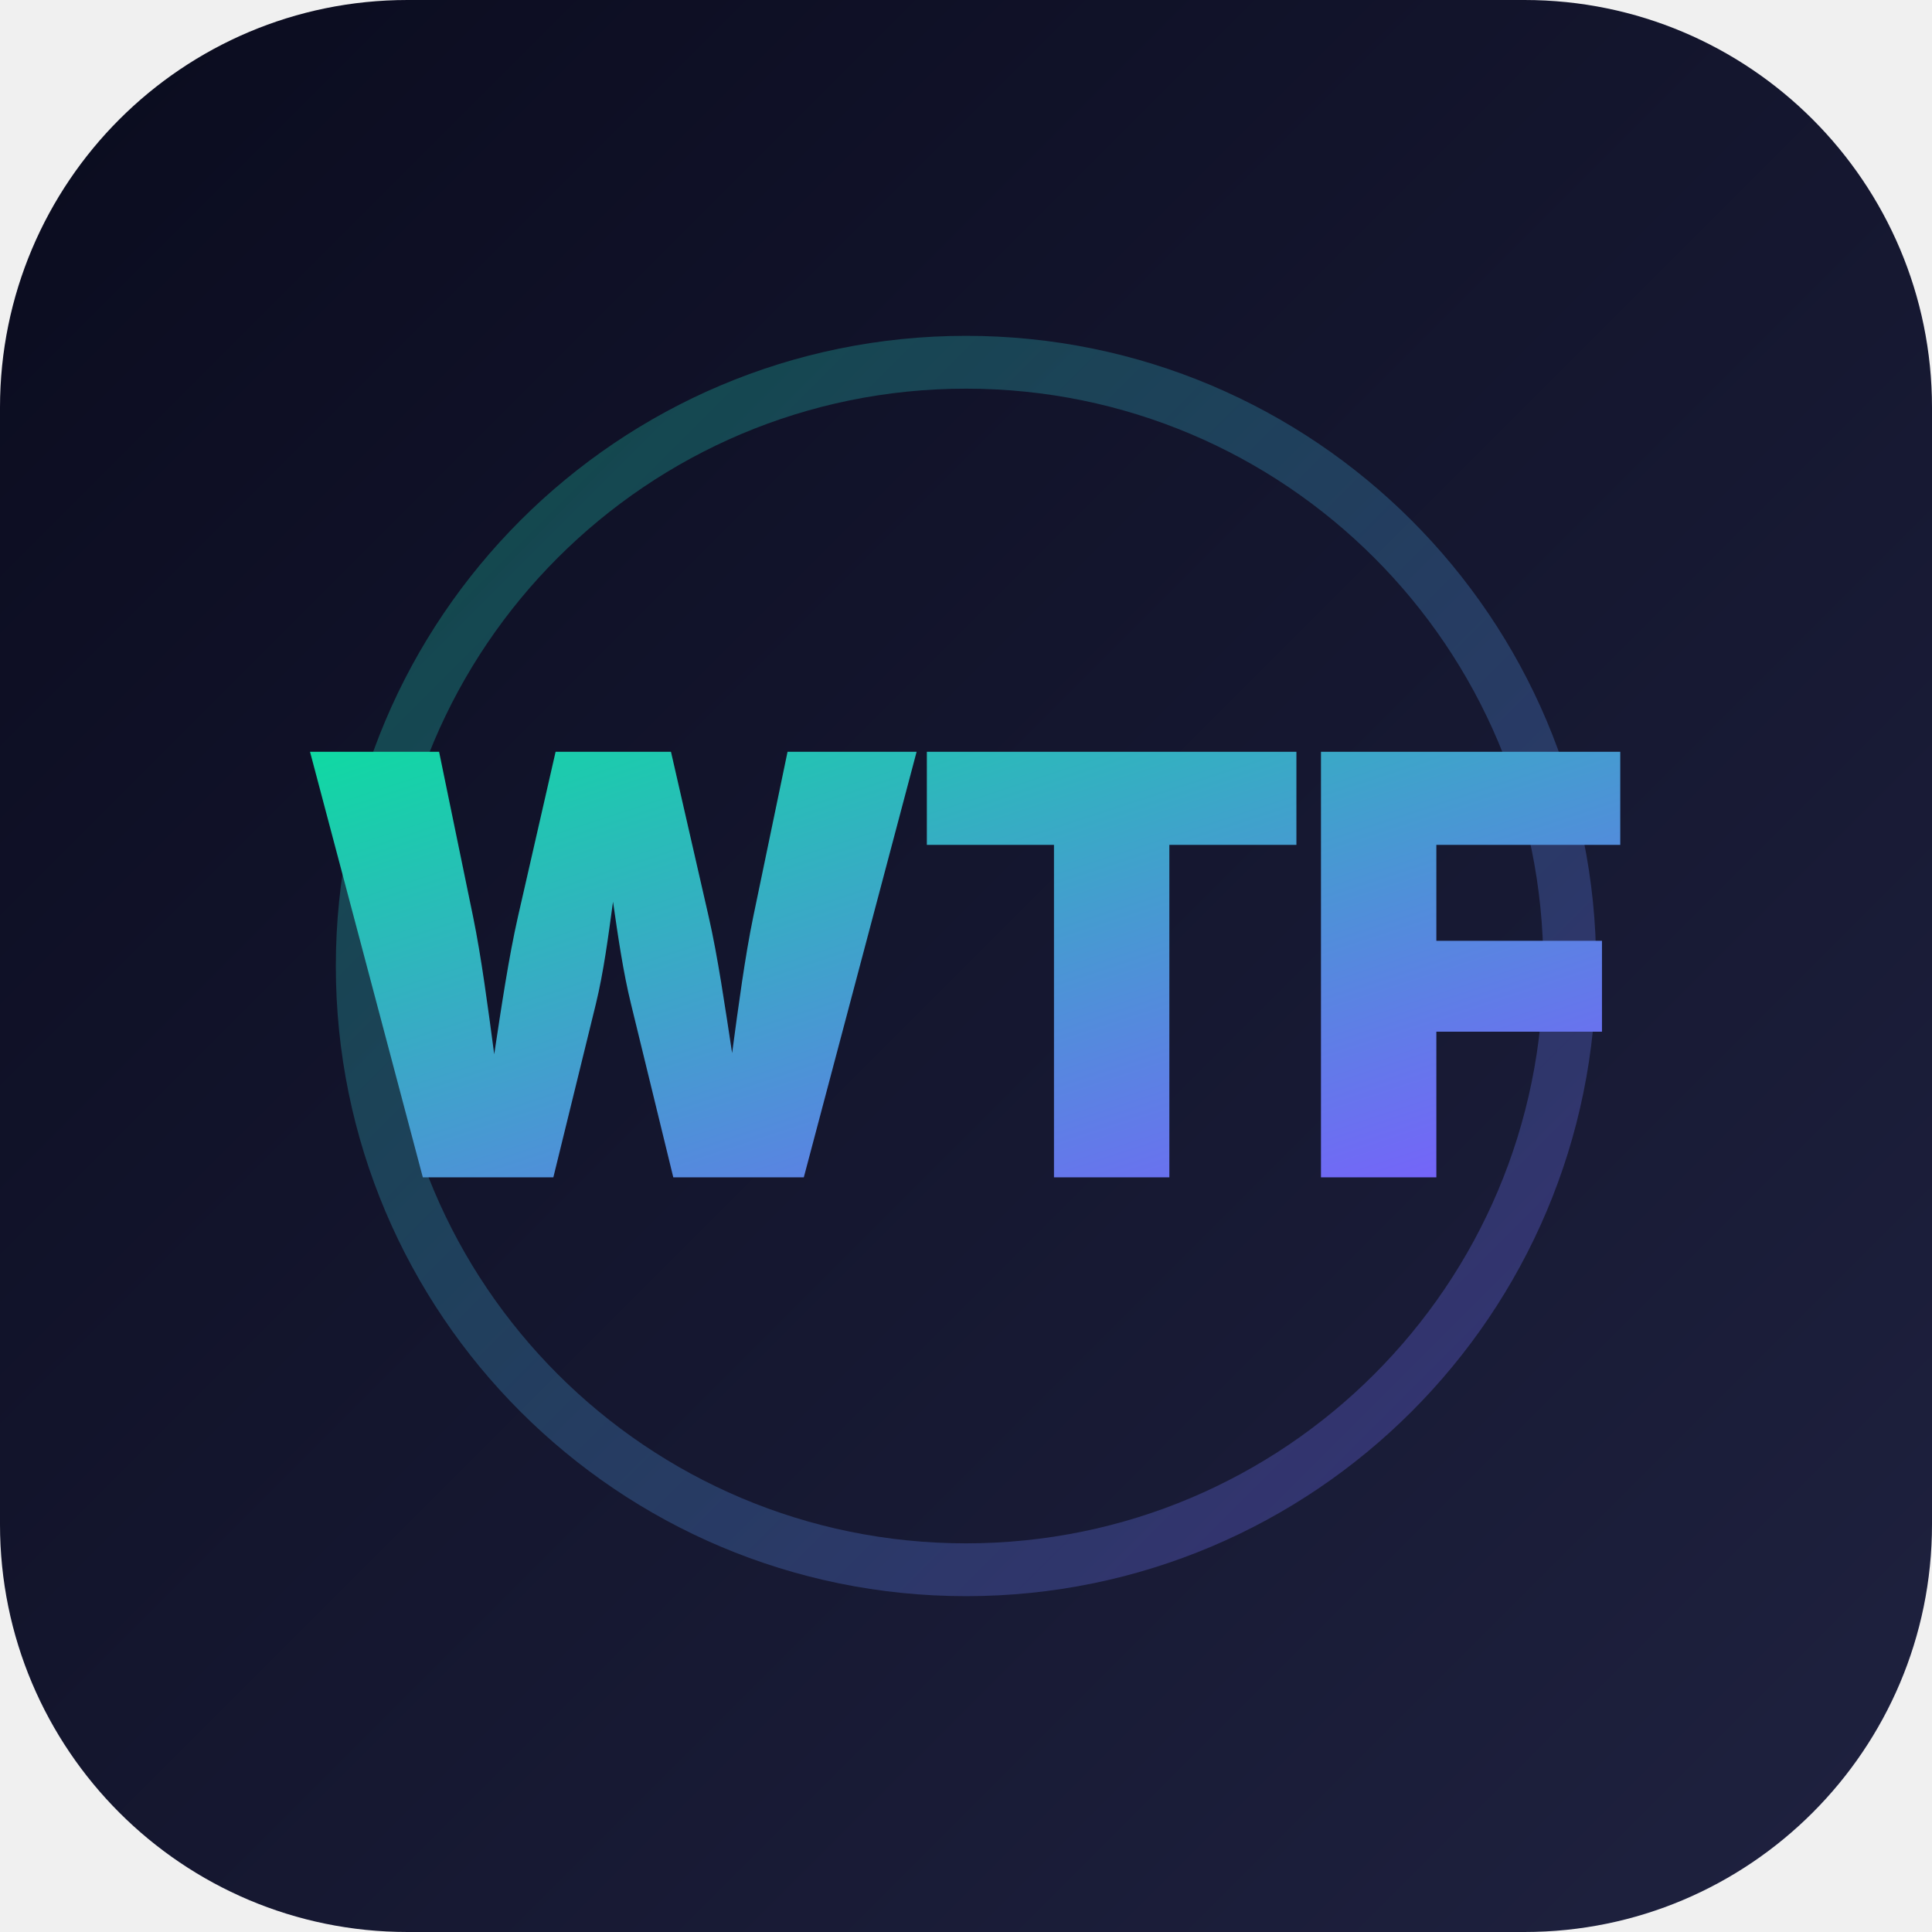
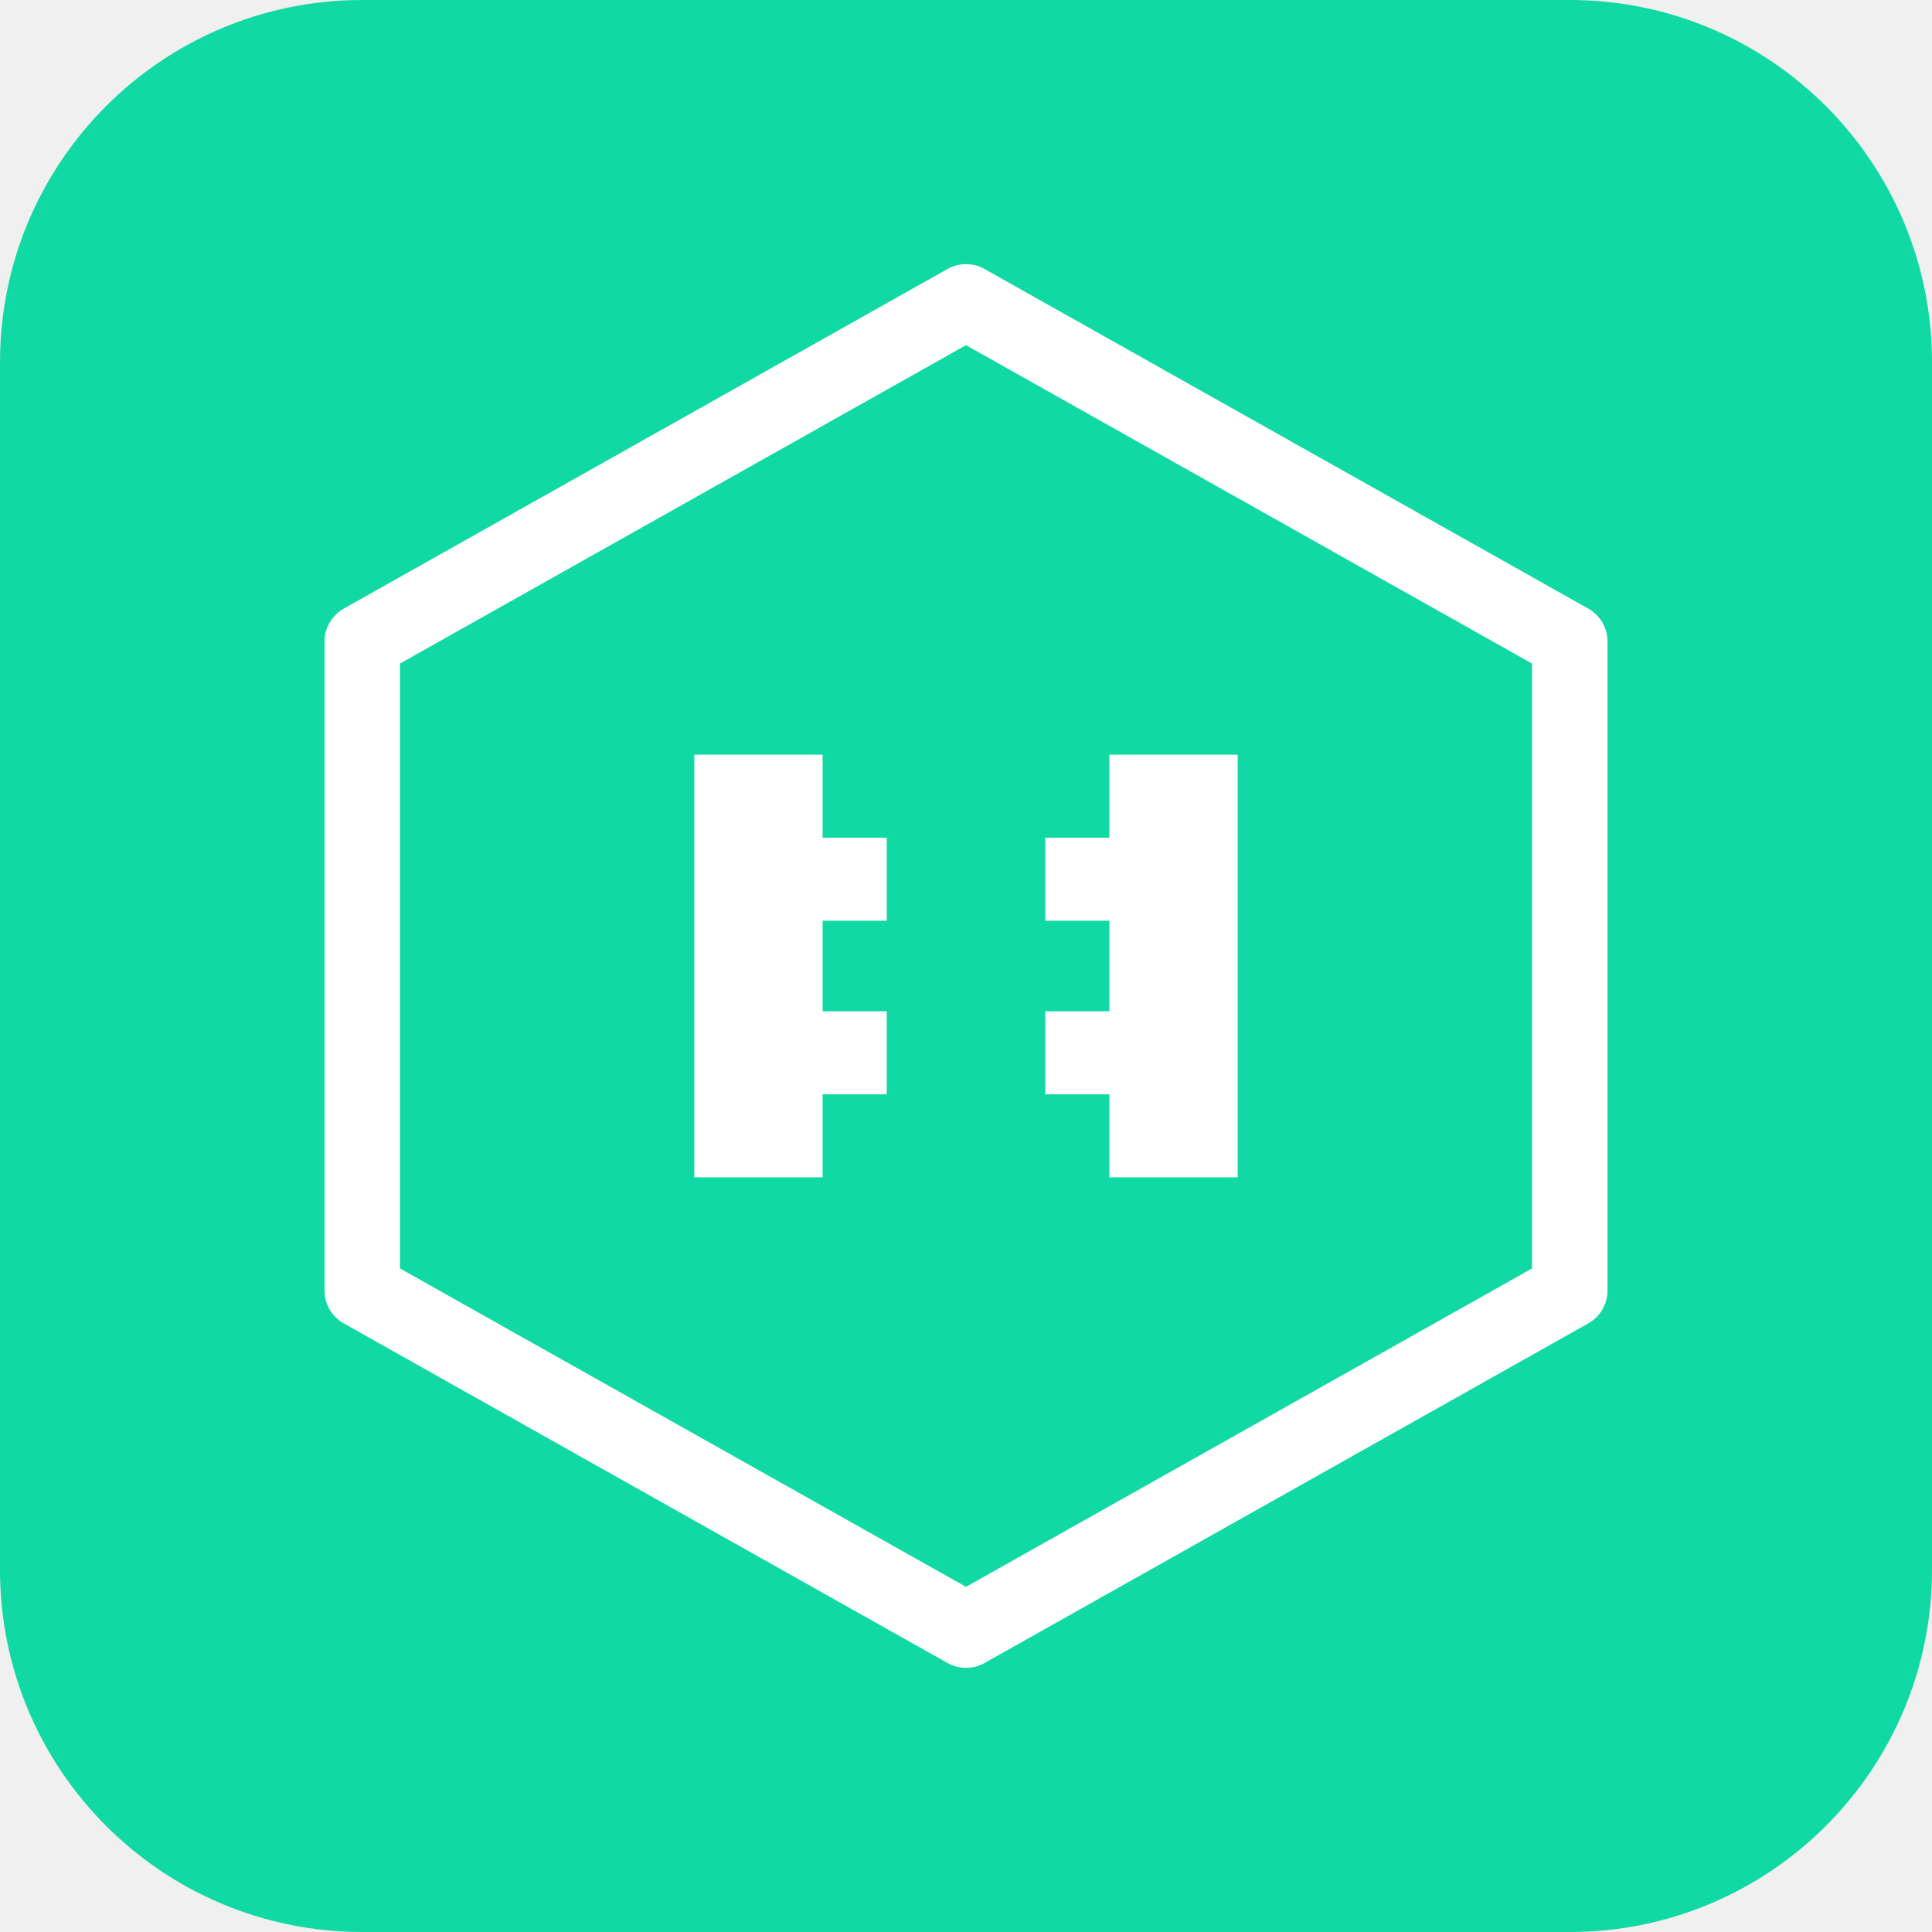
<svg xmlns="http://www.w3.org/2000/svg" viewBox="0 0 512 512" width="512" height="512">
-   <defs>
-     <linearGradient id="bg" x1="0" y1="0" x2="1" y2="1">
-       <stop offset="0%" stop-color="#0a0b1e" />
-       <stop offset="100%" stop-color="#1f2240" />
-     </linearGradient>
-     <linearGradient id="accent" x1="0" y1="0" x2="1" y2="1">
-       <stop offset="0%" stop-color="#10d9a3" />
-       <stop offset="100%" stop-color="#7c5cff" />
-     </linearGradient>
-   </defs>
-   <rect width="512" height="512" rx="108" fill="url(#bg)" />
-   <circle cx="256" cy="256" r="160" fill="none" stroke="url(#accent)" stroke-width="14" opacity="0.3" />
-   <text x="256" y="312" font-family="Inter, system-ui, sans-serif" font-size="155" font-weight="900" text-anchor="middle" fill="url(#accent)" letter-spacing="-5">WTF</text>
+   <rect width="512" height="512" rx="96" fill="#10d9a3" />
+   <polygon points="256,80 416,170 416,342 256,432 96,342 96,170" fill="none" stroke="#ffffff" stroke-width="20" stroke-linejoin="round" />
+   <g fill="#ffffff" stroke="none">
+     <path d="M 184 200 L 218 200 L 218 222 L 235 222 L 235 244 L 218 244 L 218 268 L 235 268 L 235 290 L 218 290 L 218 312 L 184 312 Z" />
+     <path d="M 328 200 L 294 200 L 294 222 L 277 222 L 277 244 L 294 244 L 294 268 L 277 268 L 277 290 L 294 290 L 294 312 L 328 312 Z" />
+   </g>
</svg>
